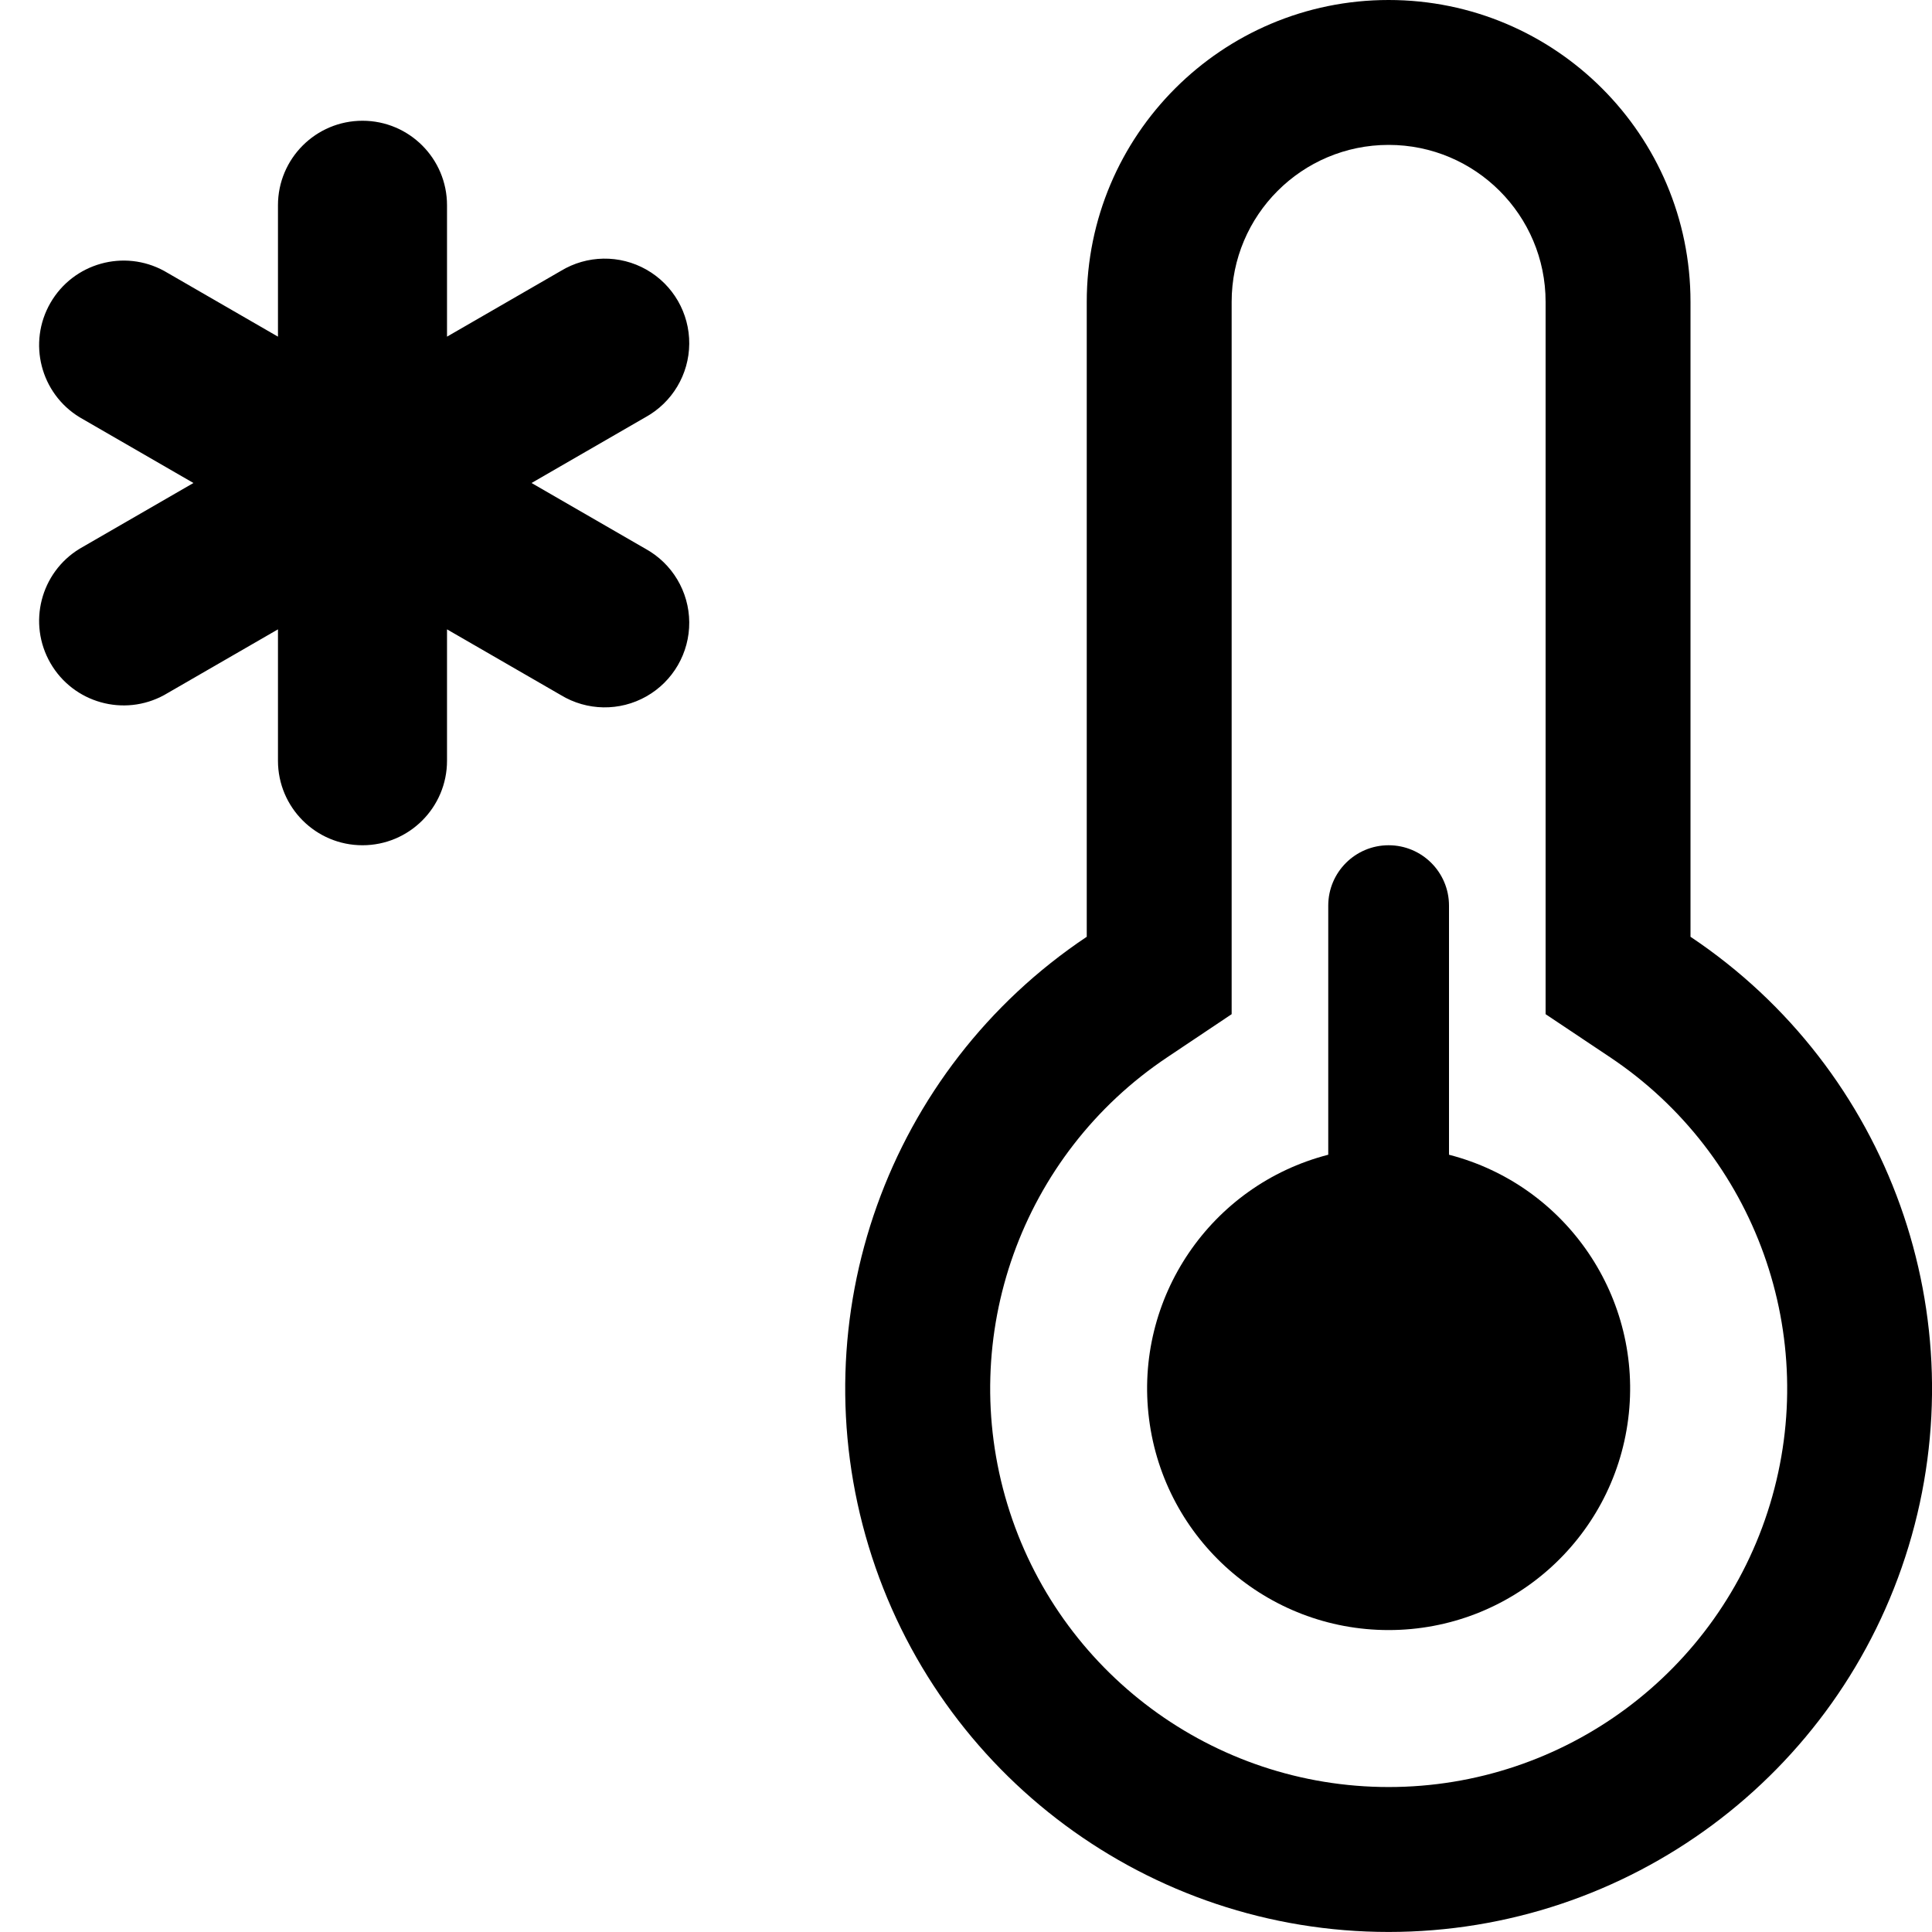
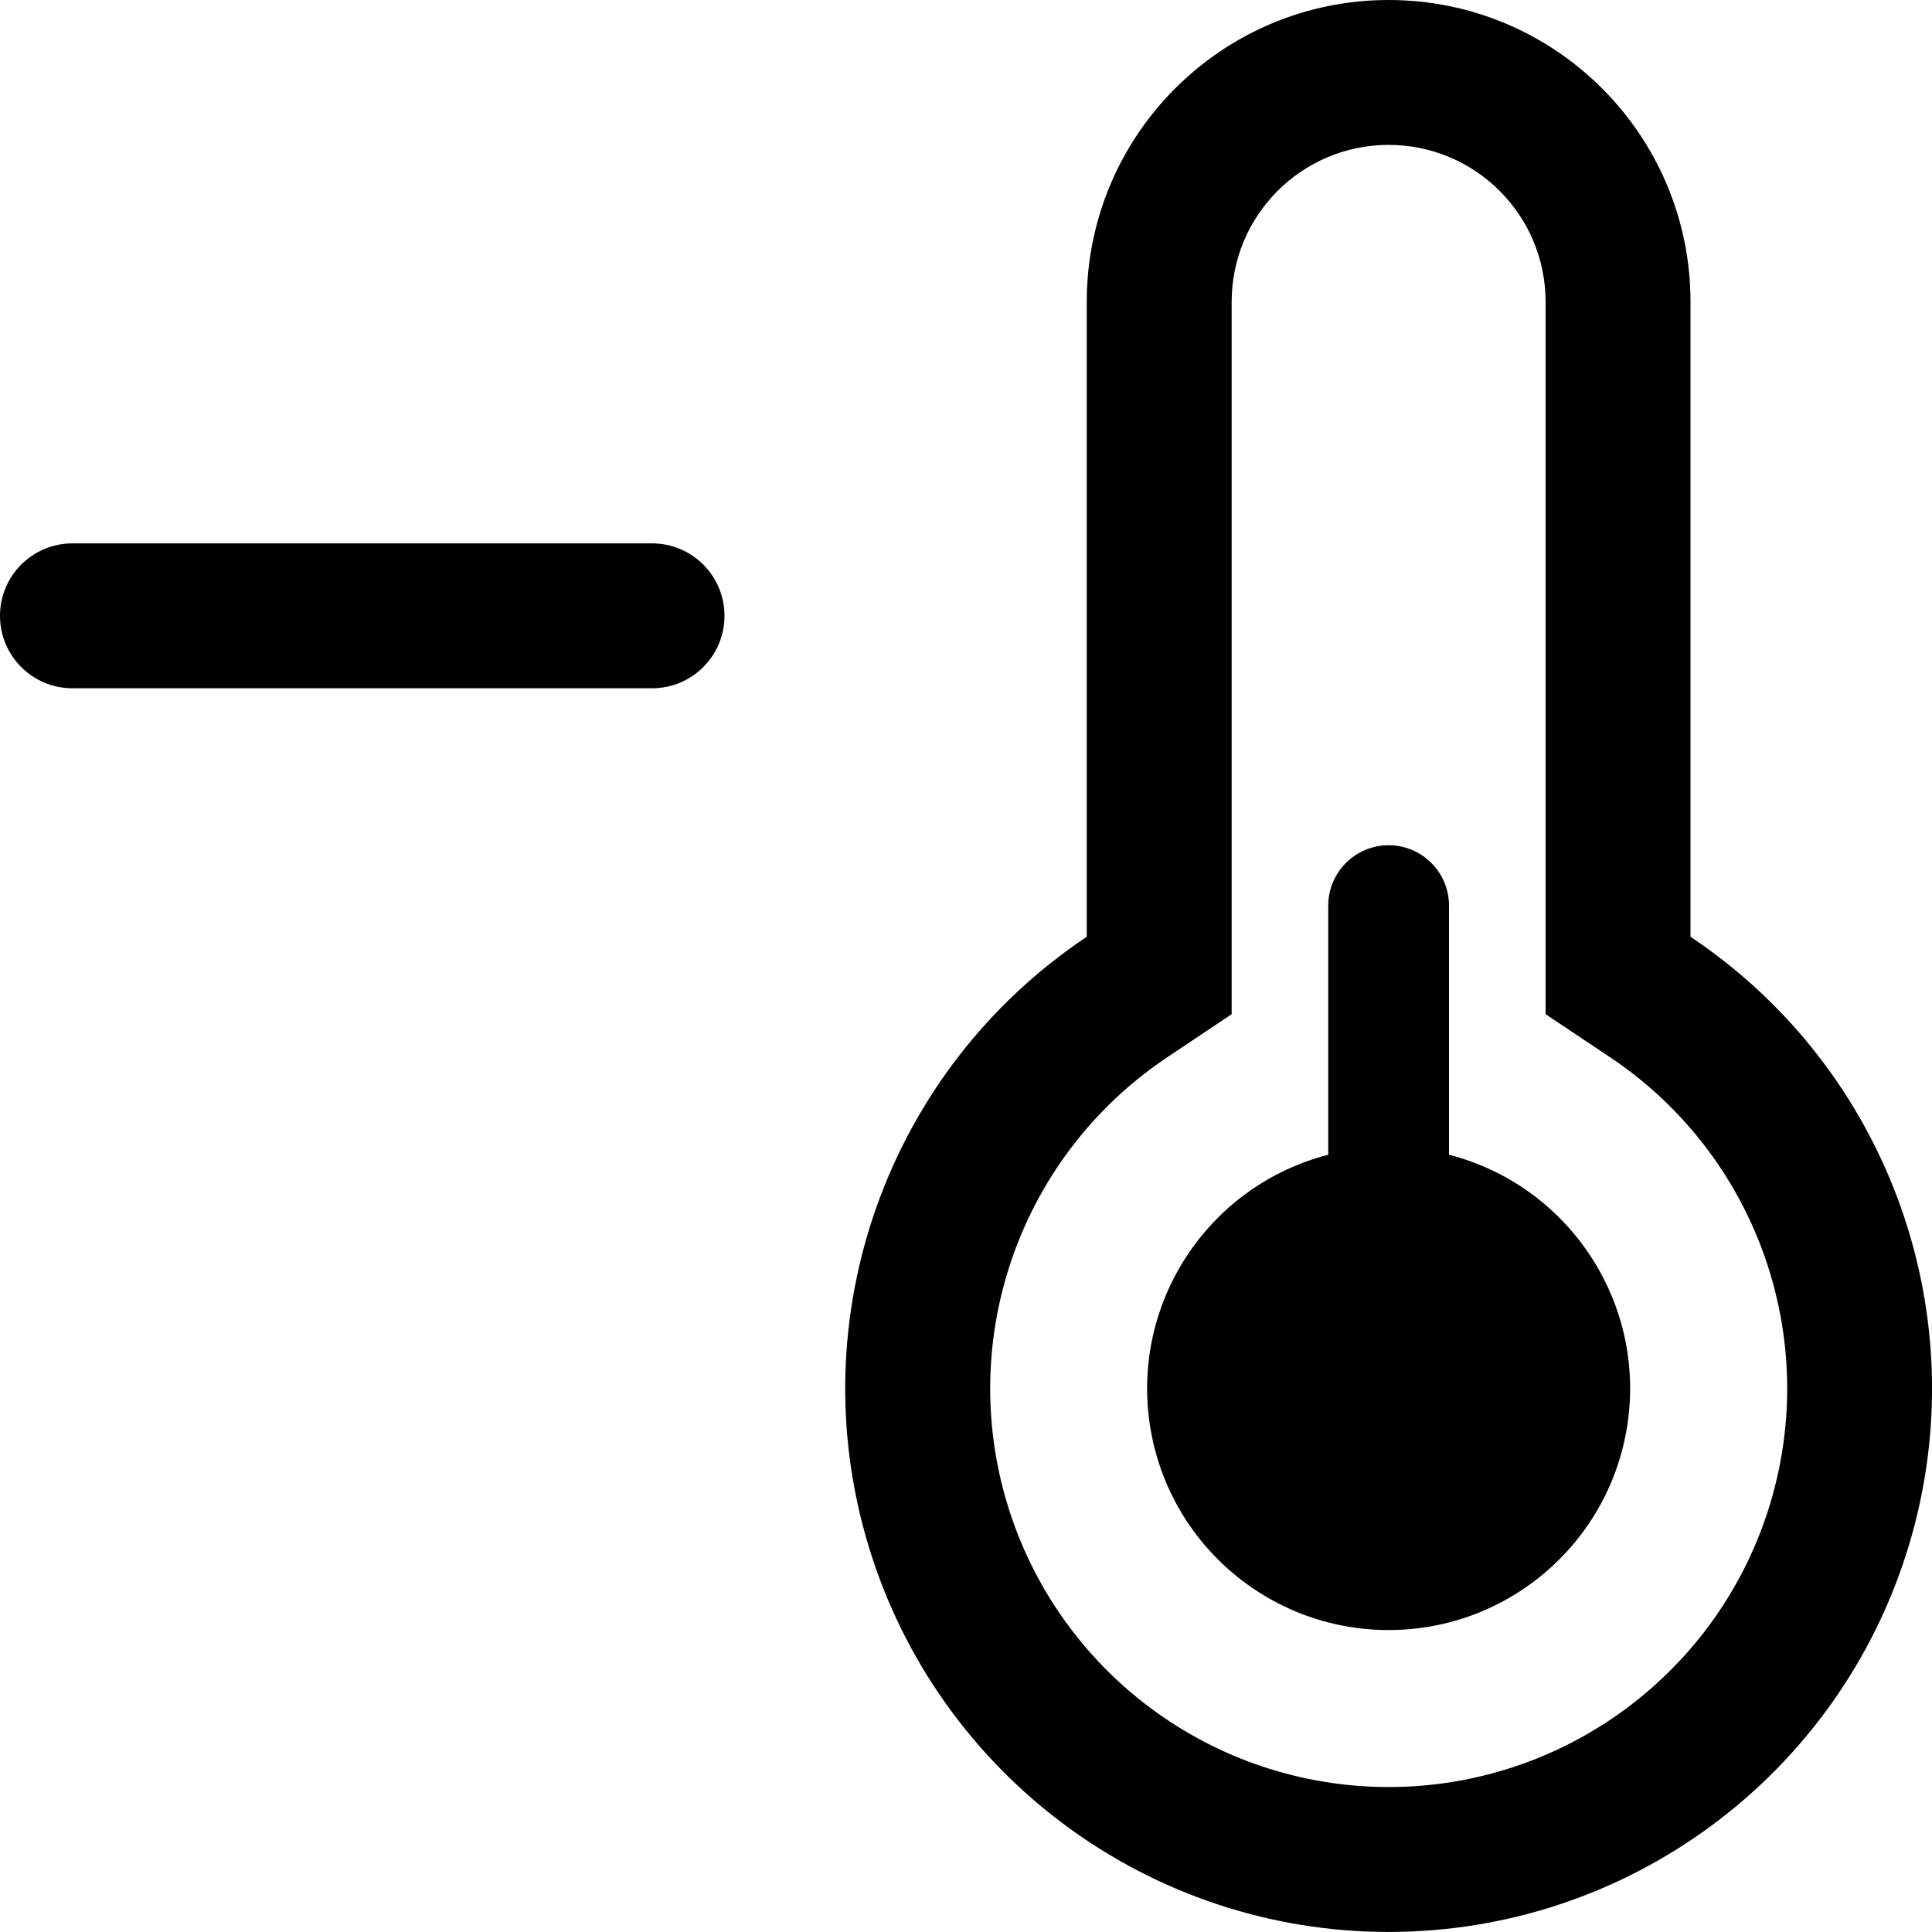
<svg xmlns="http://www.w3.org/2000/svg" width="16" height="16" fill="currentColor" class="qi-1701" viewBox="0 0 16 16">
-   <path d="M2.302 1.7a.7.7 0 0 1 1.4 0v1.088l.942-.544a.7.7 0 1 1 .7 1.212L4.402 4l.942.544a.7.7 0 1 1-.7 1.212l-.942-.544V6.3a.7.7 0 1 1-1.4 0V5.212l-.942.544a.7.7 0 0 1-.7-1.212L1.602 4 .66 3.456a.7.7 0 0 1 .7-1.212l.942.544V1.7ZM11.5 7a.5.5 0 0 0-.5.5v2.063a2 2 0 1 0 1 0V7.5a.5.5 0 0 0-.5-.5Z" />
+   <rect width="6" height="1.2" y="4.5" rx=".6" />
+   <path d="M11.5 7a.5.5 0 0 0-.5.5v2.063a2 2 0 1 0 1 0V7.5a.5.5 0 0 0-.5-.5Z" />
  <path d="m10.2 8.399-.532.356a3.3 3.3 0 1 0 3.665 0l-.533-.356V2.5a1.3 1.3 0 1 0-2.6 0v5.899ZM9 2.5a2.5 2.5 0 0 1 5 0v5.258a4.5 4.5 0 1 1-5 0V2.5Z" />
</svg>
